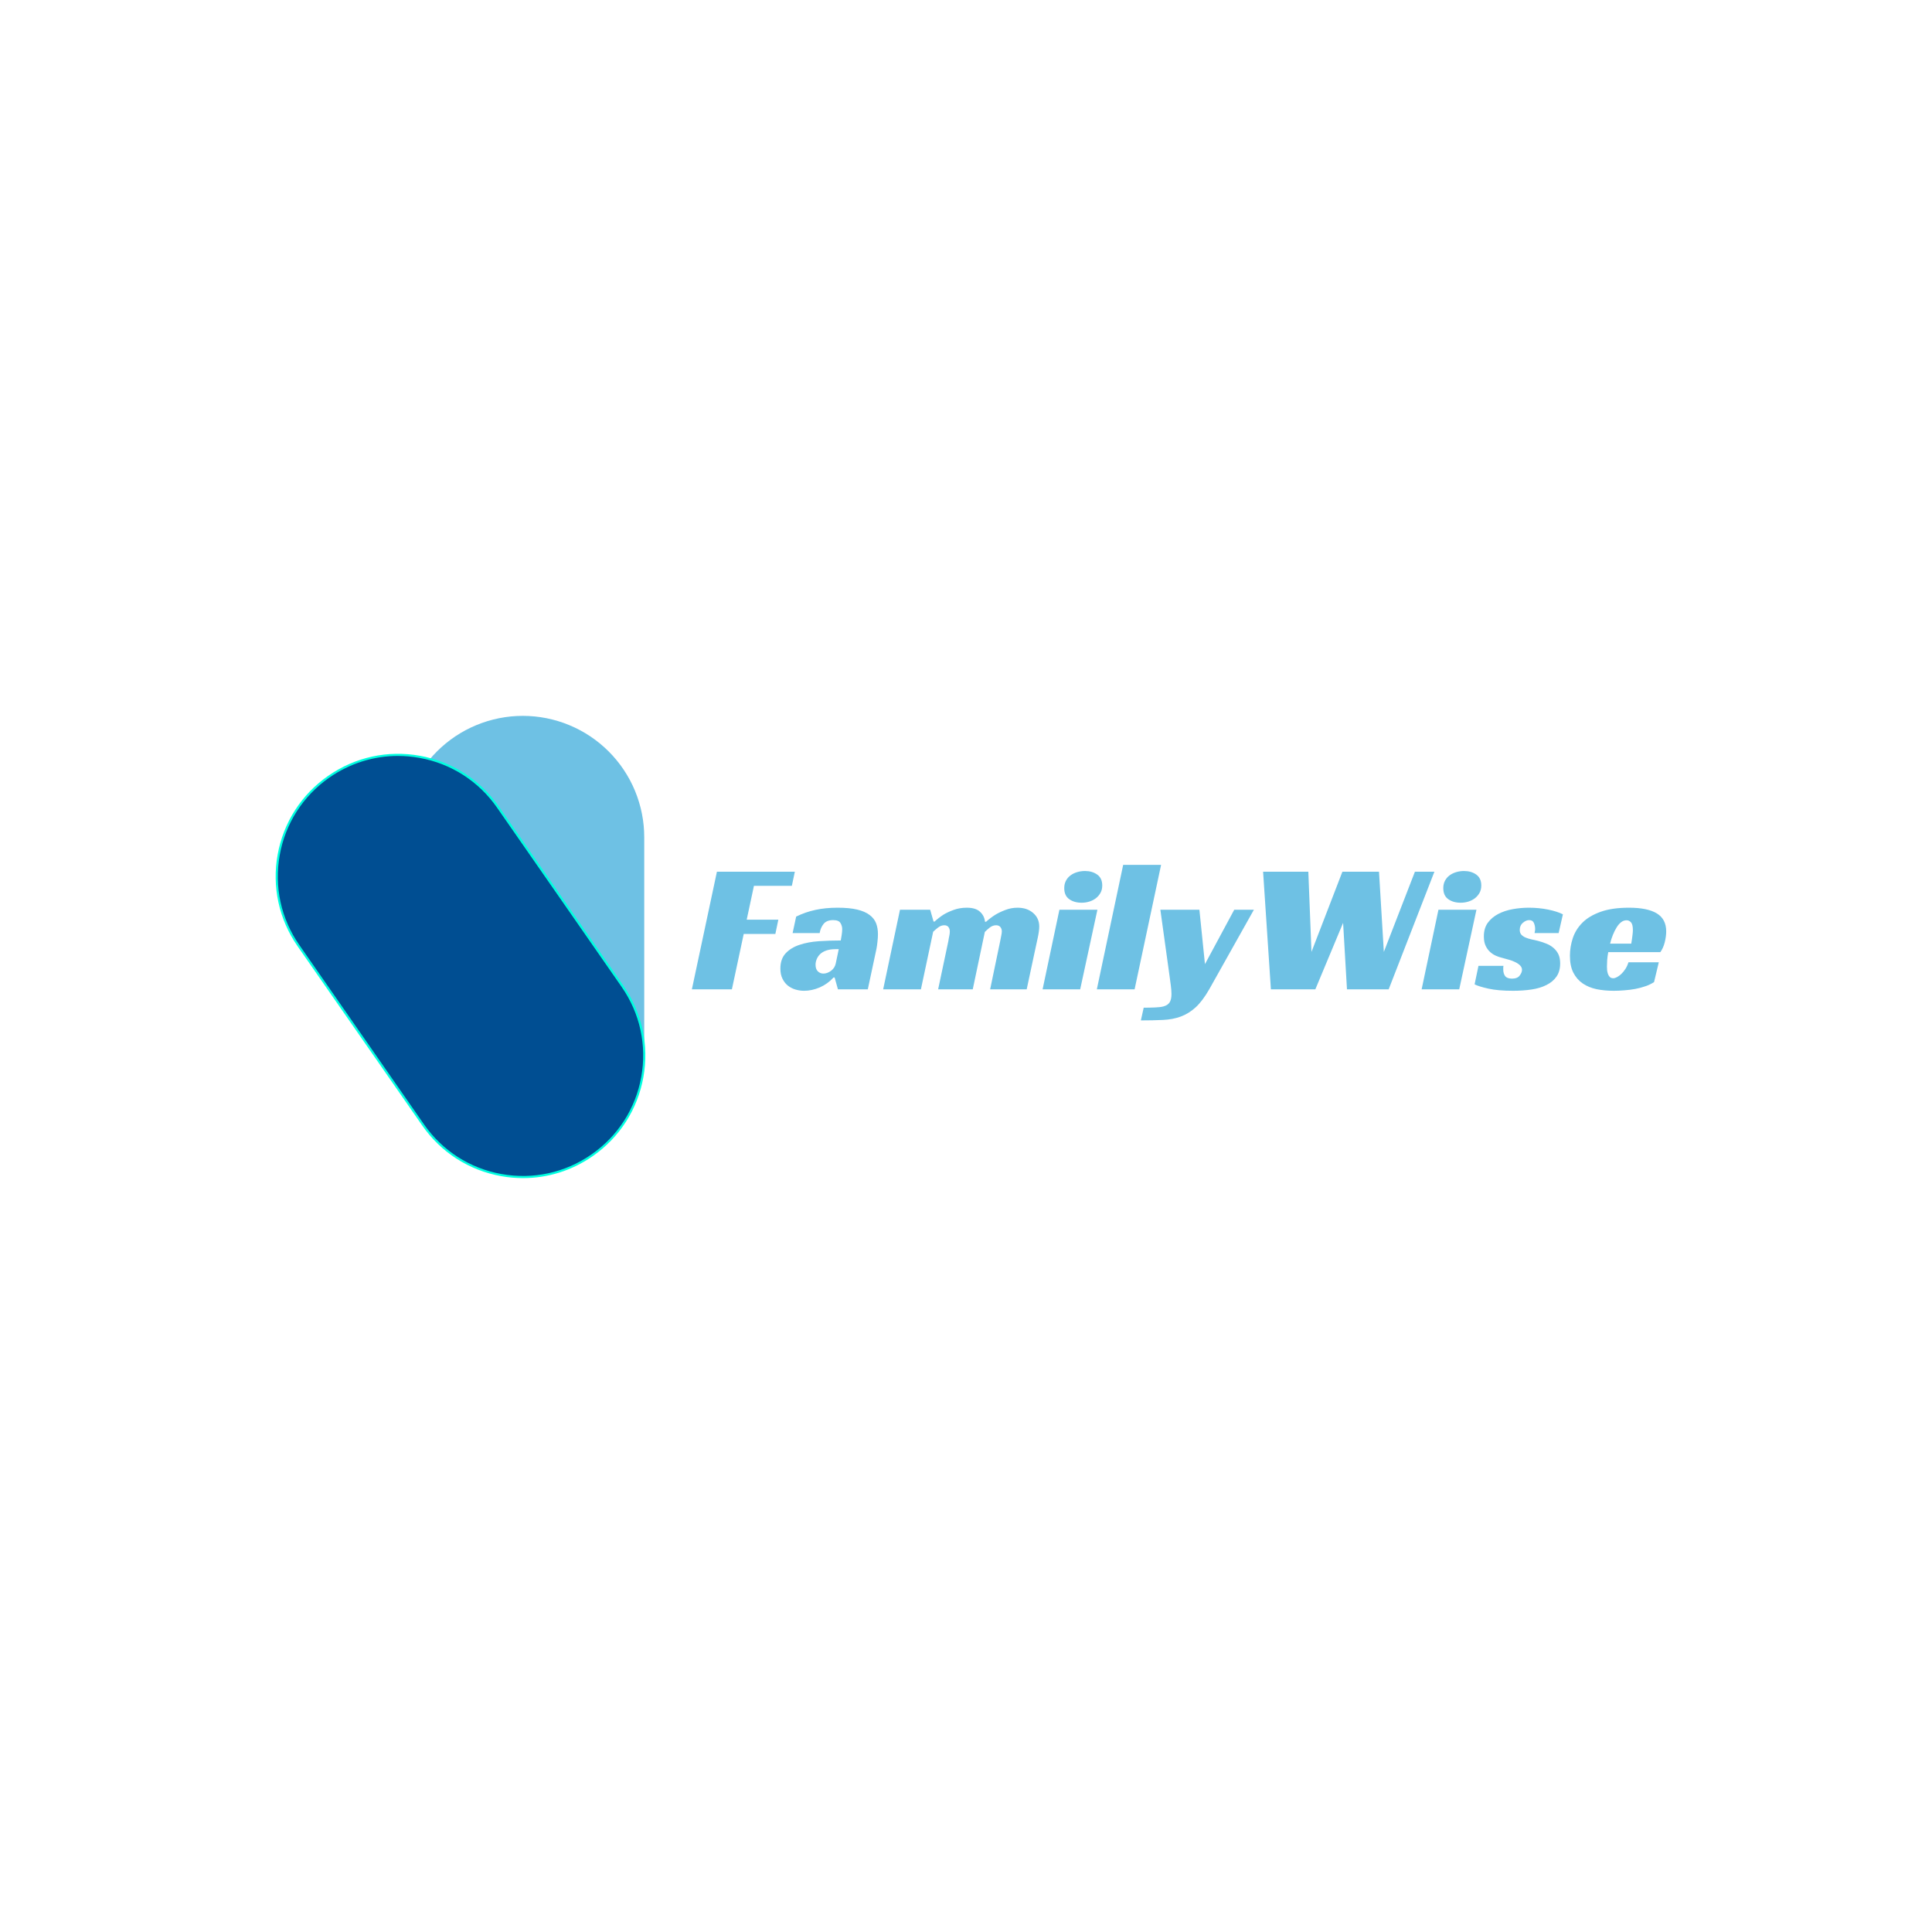
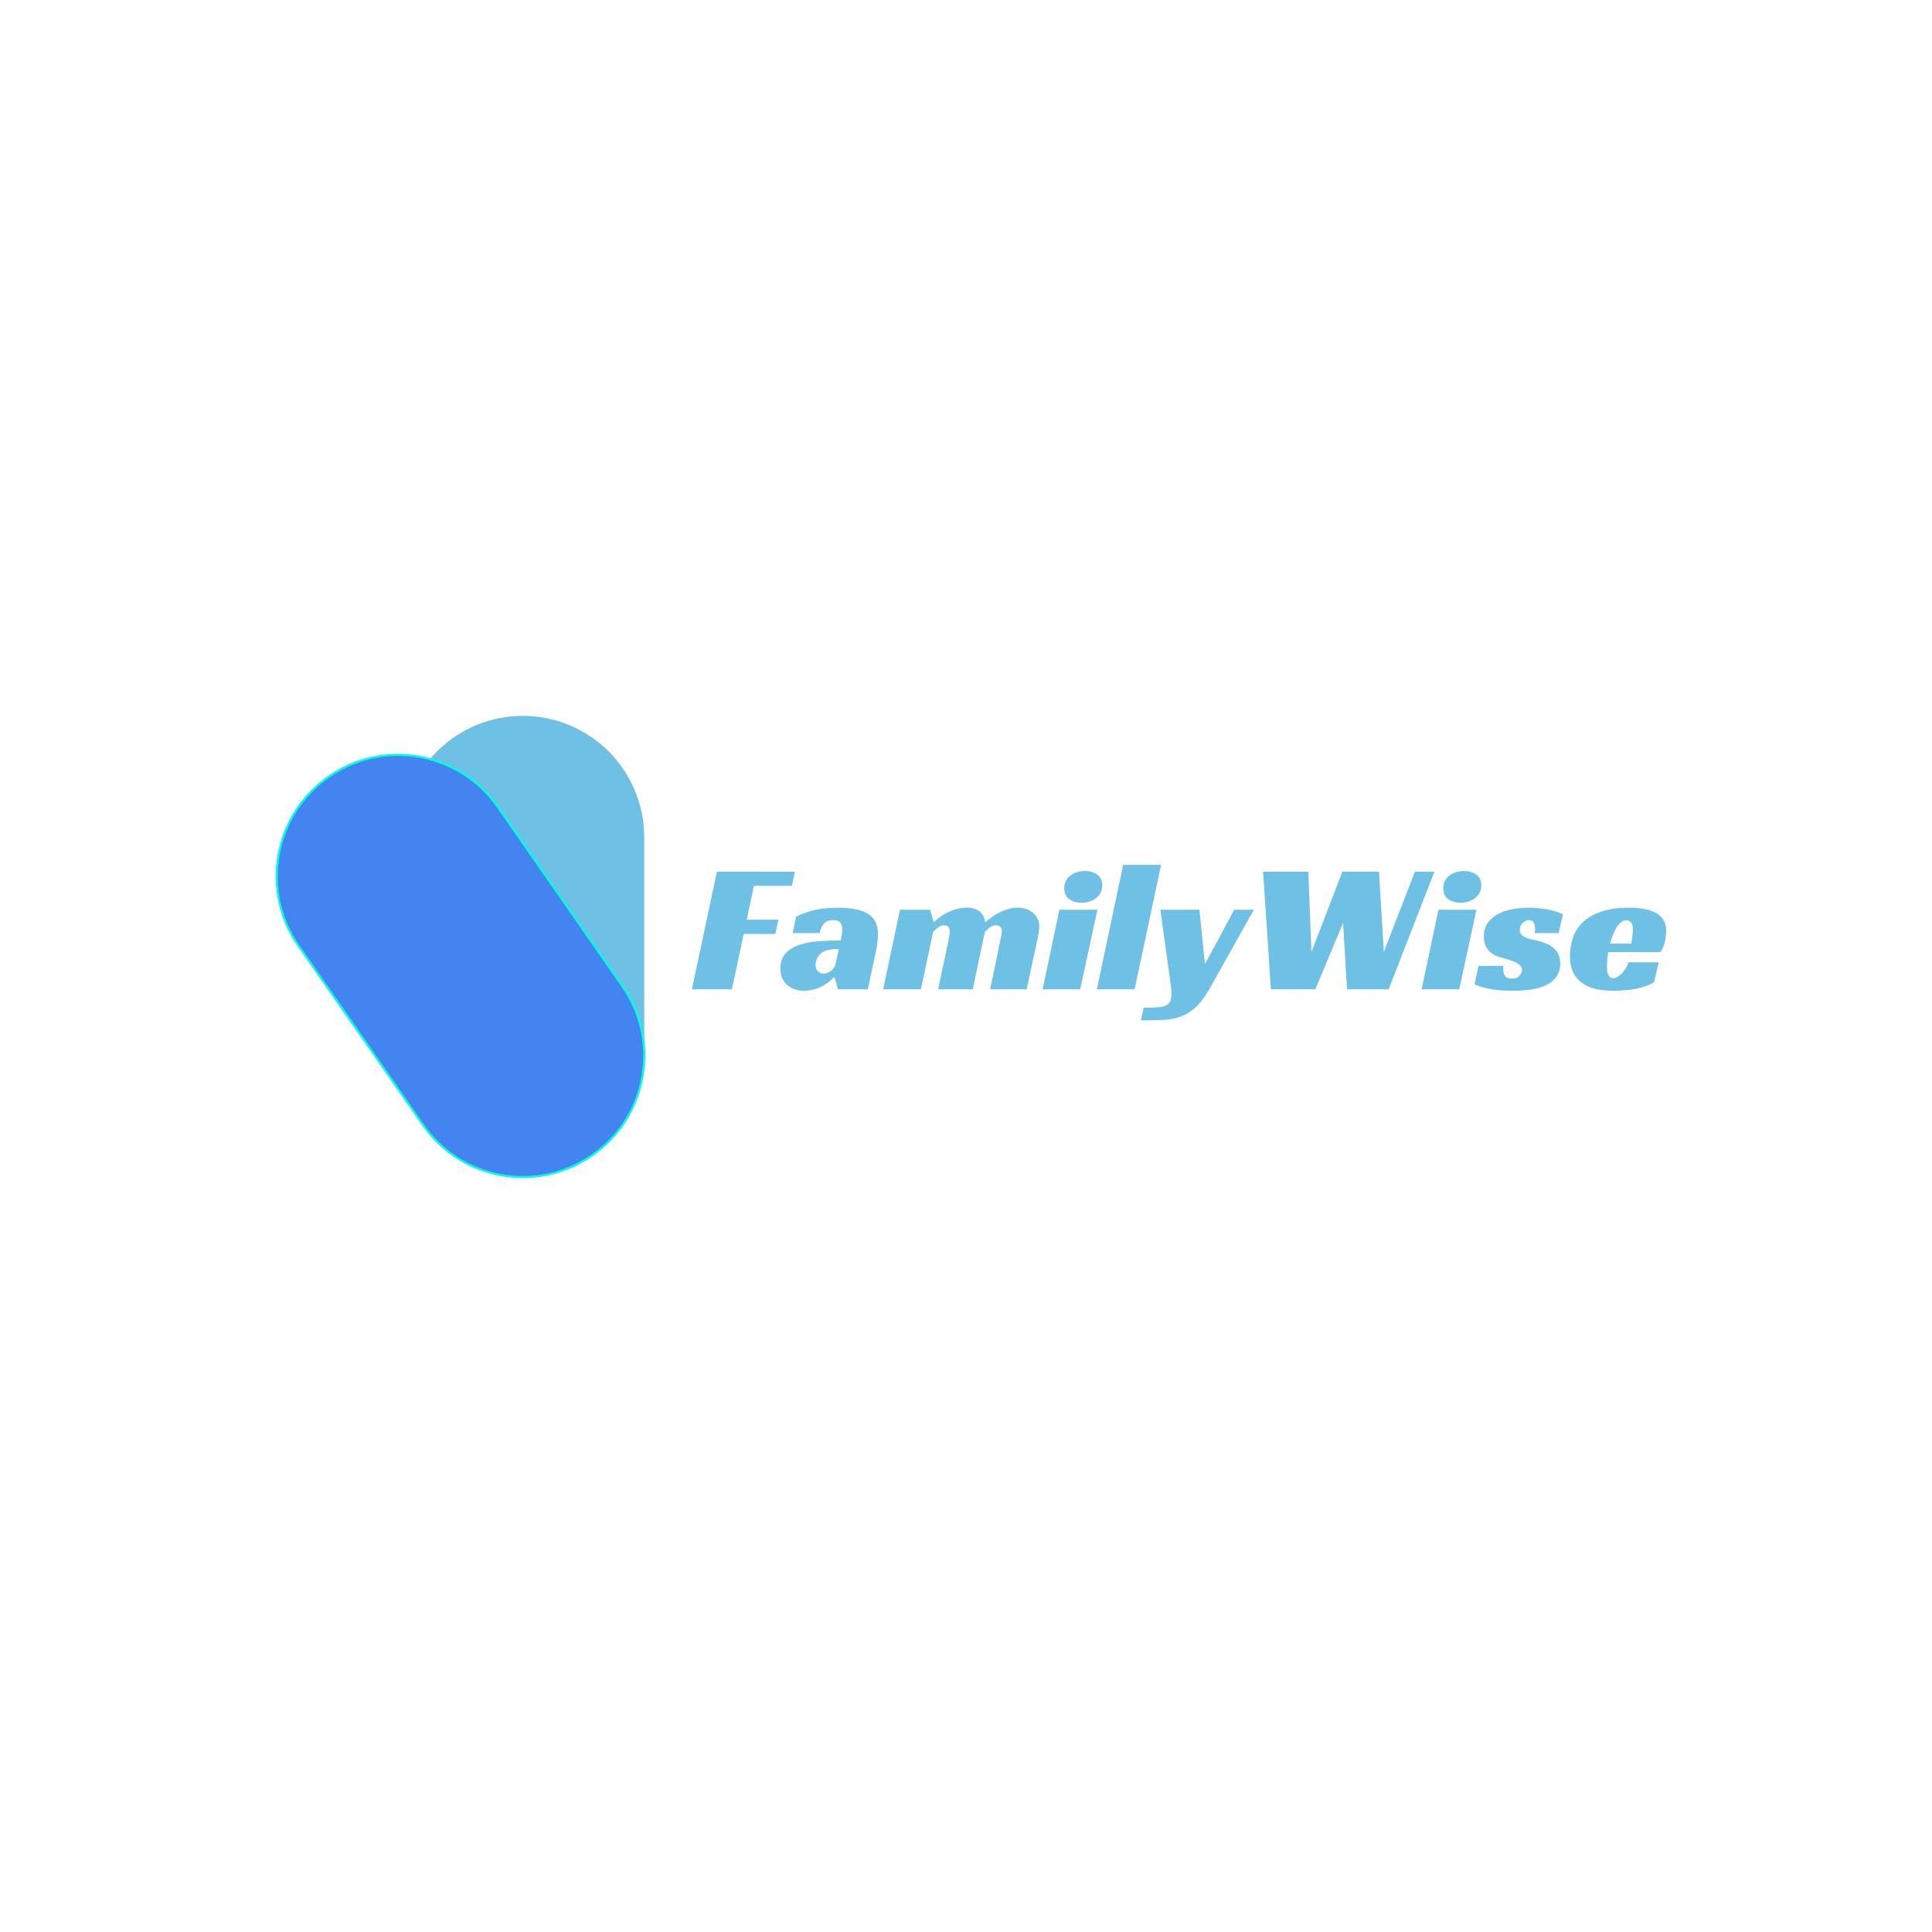
<svg xmlns="http://www.w3.org/2000/svg" width="500" zoomAndPan="magnify" viewBox="0 0 375 375" height="500" preserveAspectRatio="xMidYMid meet" version="1.0">
  <defs>
    <g />
  </defs>
  <path fill="#6ec1e4" d="M 101.477 138.949 C 100.703 138.949 99.934 138.988 99.164 139.062 C 98.398 139.141 97.633 139.254 96.879 139.402 C 96.121 139.555 95.371 139.742 94.633 139.965 C 93.895 140.188 93.168 140.449 92.457 140.746 C 91.742 141.039 91.047 141.371 90.363 141.734 C 89.684 142.098 89.023 142.492 88.379 142.922 C 87.738 143.352 87.117 143.812 86.523 144.301 C 85.926 144.789 85.355 145.309 84.809 145.855 C 84.262 146.398 83.746 146.973 83.254 147.566 C 82.766 148.164 82.305 148.785 81.875 149.426 C 81.449 150.066 81.051 150.73 80.688 151.41 C 80.324 152.09 79.992 152.789 79.699 153.5 C 79.402 154.215 79.145 154.941 78.918 155.68 C 78.695 156.418 78.508 157.164 78.355 157.922 C 78.207 158.68 78.094 159.441 78.02 160.211 C 77.941 160.98 77.902 161.75 77.902 162.523 L 77.902 204.887 C 77.902 205.66 77.941 206.43 78.02 207.199 C 78.094 207.969 78.207 208.73 78.355 209.488 C 78.508 210.246 78.695 210.992 78.918 211.73 C 79.145 212.469 79.402 213.195 79.699 213.91 C 79.992 214.621 80.324 215.32 80.688 216 C 81.051 216.68 81.449 217.344 81.875 217.984 C 82.305 218.625 82.766 219.246 83.254 219.844 C 83.746 220.438 84.262 221.012 84.809 221.555 C 85.355 222.102 85.926 222.621 86.523 223.109 C 87.117 223.598 87.738 224.059 88.379 224.488 C 89.023 224.918 89.684 225.312 90.363 225.676 C 91.047 226.039 91.742 226.371 92.457 226.664 C 93.168 226.961 93.895 227.223 94.633 227.445 C 95.371 227.668 96.121 227.855 96.879 228.008 C 97.633 228.156 98.398 228.27 99.164 228.348 C 99.934 228.422 100.703 228.461 101.477 228.461 C 102.246 228.461 103.02 228.422 103.785 228.348 C 104.555 228.27 105.316 228.156 106.074 228.008 C 106.832 227.855 107.578 227.668 108.316 227.445 C 109.059 227.223 109.781 226.961 110.496 226.664 C 111.211 226.371 111.906 226.039 112.586 225.676 C 113.27 225.312 113.93 224.918 114.57 224.488 C 115.215 224.059 115.832 223.598 116.43 223.109 C 117.027 222.621 117.598 222.102 118.145 221.555 C 118.688 221.012 119.207 220.438 119.695 219.844 C 120.188 219.246 120.645 218.625 121.074 217.984 C 121.504 217.344 121.898 216.68 122.266 216 C 122.629 215.32 122.957 214.621 123.254 213.91 C 123.547 213.195 123.809 212.469 124.031 211.73 C 124.258 210.992 124.445 210.246 124.594 209.488 C 124.746 208.73 124.859 207.969 124.934 207.199 C 125.008 206.43 125.047 205.66 125.047 204.887 L 125.047 162.523 C 125.047 161.75 125.008 160.98 124.934 160.211 C 124.859 159.441 124.746 158.68 124.594 157.922 C 124.445 157.164 124.258 156.418 124.031 155.68 C 123.809 154.941 123.547 154.215 123.254 153.5 C 122.957 152.789 122.629 152.09 122.266 151.41 C 121.898 150.73 121.504 150.066 121.074 149.426 C 120.645 148.785 120.188 148.164 119.695 147.566 C 119.207 146.973 118.688 146.398 118.145 145.855 C 117.598 145.309 117.027 144.789 116.43 144.301 C 115.832 143.812 115.215 143.352 114.57 142.922 C 113.93 142.492 113.27 142.098 112.586 141.734 C 111.906 141.371 111.211 141.039 110.496 140.746 C 109.781 140.449 109.059 140.188 108.316 139.965 C 107.578 139.742 106.832 139.555 106.074 139.402 C 105.316 139.254 104.555 139.141 103.785 139.062 C 103.02 138.988 102.246 138.949 101.477 138.949 Z M 101.477 138.949 " fill-opacity="1" fill-rule="nonzero" />
-   <path fill="#004e92" d="M 63.836 150.746 C 63.203 151.188 62.594 151.656 62.004 152.16 C 61.418 152.66 60.855 153.188 60.32 153.742 C 59.785 154.301 59.277 154.879 58.797 155.484 C 58.32 156.09 57.871 156.719 57.457 157.371 C 57.039 158.02 56.652 158.688 56.305 159.375 C 55.953 160.062 55.637 160.766 55.352 161.484 C 55.07 162.203 54.824 162.934 54.613 163.676 C 54.402 164.418 54.23 165.172 54.094 165.93 C 53.957 166.691 53.859 167.453 53.797 168.223 C 53.734 168.992 53.711 169.766 53.727 170.535 C 53.738 171.309 53.793 172.078 53.883 172.844 C 53.973 173.609 54.098 174.371 54.262 175.125 C 54.43 175.879 54.629 176.625 54.867 177.359 C 55.105 178.094 55.379 178.812 55.688 179.523 C 55.996 180.23 56.336 180.922 56.715 181.594 C 57.09 182.27 57.5 182.922 57.941 183.555 L 82.125 218.34 C 82.566 218.977 83.035 219.586 83.535 220.172 C 84.039 220.762 84.566 221.324 85.121 221.859 C 85.68 222.395 86.258 222.902 86.863 223.379 C 87.469 223.859 88.098 224.305 88.746 224.723 C 89.398 225.141 90.066 225.523 90.754 225.875 C 91.441 226.227 92.145 226.543 92.863 226.824 C 93.582 227.109 94.312 227.355 95.055 227.566 C 95.797 227.773 96.547 227.949 97.309 228.086 C 98.066 228.223 98.832 228.32 99.602 228.383 C 100.371 228.445 101.145 228.469 101.914 228.453 C 102.688 228.438 103.457 228.387 104.223 228.297 C 104.988 228.207 105.75 228.078 106.504 227.914 C 107.258 227.75 108.004 227.551 108.738 227.312 C 109.473 227.074 110.191 226.801 110.898 226.492 C 111.609 226.184 112.297 225.84 112.973 225.465 C 113.648 225.09 114.301 224.68 114.934 224.238 C 115.57 223.797 116.18 223.328 116.766 222.828 C 117.355 222.324 117.914 221.797 118.453 221.242 C 118.988 220.688 119.496 220.105 119.973 219.5 C 120.453 218.895 120.898 218.266 121.316 217.617 C 121.734 216.965 122.117 216.297 122.469 215.609 C 122.82 214.922 123.137 214.219 123.418 213.5 C 123.703 212.781 123.949 212.051 124.156 211.309 C 124.367 210.566 124.543 209.816 124.68 209.055 C 124.816 208.297 124.914 207.531 124.977 206.762 C 125.035 205.992 125.059 205.223 125.047 204.449 C 125.031 203.676 124.98 202.906 124.891 202.141 C 124.801 201.375 124.672 200.613 124.508 199.859 C 124.344 199.105 124.141 198.359 123.906 197.625 C 123.668 196.891 123.395 196.172 123.086 195.465 C 122.777 194.754 122.434 194.066 122.059 193.391 C 121.68 192.719 121.273 192.062 120.832 191.43 L 96.648 156.645 C 96.207 156.012 95.734 155.398 95.234 154.812 C 94.734 154.223 94.207 153.664 93.648 153.125 C 93.094 152.59 92.512 152.086 91.906 151.605 C 91.301 151.125 90.672 150.68 90.023 150.262 C 89.375 149.844 88.707 149.461 88.02 149.109 C 87.332 148.758 86.629 148.441 85.91 148.16 C 85.191 147.879 84.461 147.633 83.719 147.422 C 82.973 147.211 82.223 147.035 81.465 146.898 C 80.703 146.762 79.938 146.664 79.168 146.602 C 78.398 146.543 77.629 146.52 76.855 146.531 C 76.086 146.547 75.316 146.598 74.551 146.688 C 73.781 146.777 73.023 146.906 72.27 147.07 C 71.512 147.234 70.77 147.438 70.035 147.676 C 69.301 147.91 68.578 148.184 67.871 148.492 C 67.164 148.801 66.473 149.145 65.801 149.52 C 65.125 149.898 64.473 150.305 63.836 150.746 Z M 63.836 150.746 " fill-opacity="1" fill-rule="nonzero" />
+   <path fill="#4484F0" d="M 63.836 150.746 C 63.203 151.188 62.594 151.656 62.004 152.16 C 61.418 152.66 60.855 153.188 60.32 153.742 C 59.785 154.301 59.277 154.879 58.797 155.484 C 58.32 156.09 57.871 156.719 57.457 157.371 C 57.039 158.02 56.652 158.688 56.305 159.375 C 55.953 160.062 55.637 160.766 55.352 161.484 C 55.07 162.203 54.824 162.934 54.613 163.676 C 54.402 164.418 54.23 165.172 54.094 165.93 C 53.957 166.691 53.859 167.453 53.797 168.223 C 53.734 168.992 53.711 169.766 53.727 170.535 C 53.738 171.309 53.793 172.078 53.883 172.844 C 53.973 173.609 54.098 174.371 54.262 175.125 C 54.43 175.879 54.629 176.625 54.867 177.359 C 55.105 178.094 55.379 178.812 55.688 179.523 C 55.996 180.23 56.336 180.922 56.715 181.594 C 57.09 182.27 57.5 182.922 57.941 183.555 L 82.125 218.34 C 82.566 218.977 83.035 219.586 83.535 220.172 C 84.039 220.762 84.566 221.324 85.121 221.859 C 85.68 222.395 86.258 222.902 86.863 223.379 C 87.469 223.859 88.098 224.305 88.746 224.723 C 89.398 225.141 90.066 225.523 90.754 225.875 C 91.441 226.227 92.145 226.543 92.863 226.824 C 93.582 227.109 94.312 227.355 95.055 227.566 C 95.797 227.773 96.547 227.949 97.309 228.086 C 98.066 228.223 98.832 228.32 99.602 228.383 C 100.371 228.445 101.145 228.469 101.914 228.453 C 102.688 228.438 103.457 228.387 104.223 228.297 C 104.988 228.207 105.75 228.078 106.504 227.914 C 107.258 227.75 108.004 227.551 108.738 227.312 C 109.473 227.074 110.191 226.801 110.898 226.492 C 111.609 226.184 112.297 225.84 112.973 225.465 C 113.648 225.09 114.301 224.68 114.934 224.238 C 115.57 223.797 116.18 223.328 116.766 222.828 C 117.355 222.324 117.914 221.797 118.453 221.242 C 118.988 220.688 119.496 220.105 119.973 219.5 C 120.453 218.895 120.898 218.266 121.316 217.617 C 121.734 216.965 122.117 216.297 122.469 215.609 C 122.82 214.922 123.137 214.219 123.418 213.5 C 123.703 212.781 123.949 212.051 124.156 211.309 C 124.367 210.566 124.543 209.816 124.68 209.055 C 124.816 208.297 124.914 207.531 124.977 206.762 C 125.035 205.992 125.059 205.223 125.047 204.449 C 125.031 203.676 124.98 202.906 124.891 202.141 C 124.801 201.375 124.672 200.613 124.508 199.859 C 124.344 199.105 124.141 198.359 123.906 197.625 C 123.668 196.891 123.395 196.172 123.086 195.465 C 122.777 194.754 122.434 194.066 122.059 193.391 C 121.68 192.719 121.273 192.062 120.832 191.43 L 96.648 156.645 C 96.207 156.012 95.734 155.398 95.234 154.812 C 94.734 154.223 94.207 153.664 93.648 153.125 C 93.094 152.59 92.512 152.086 91.906 151.605 C 91.301 151.125 90.672 150.68 90.023 150.262 C 89.375 149.844 88.707 149.461 88.02 149.109 C 87.332 148.758 86.629 148.441 85.91 148.16 C 85.191 147.879 84.461 147.633 83.719 147.422 C 82.973 147.211 82.223 147.035 81.465 146.898 C 80.703 146.762 79.938 146.664 79.168 146.602 C 78.398 146.543 77.629 146.52 76.855 146.531 C 76.086 146.547 75.316 146.598 74.551 146.688 C 73.781 146.777 73.023 146.906 72.27 147.07 C 71.512 147.234 70.77 147.438 70.035 147.676 C 69.301 147.91 68.578 148.184 67.871 148.492 C 67.164 148.801 66.473 149.145 65.801 149.52 C 65.125 149.898 64.473 150.305 63.836 150.746 Z M 63.836 150.746 " fill-opacity="1" fill-rule="nonzero" />
  <path fill="#00ffe0" d="M 101.523 228.672 C 106.332 228.672 111.016 227.211 115.047 224.41 C 120.262 220.785 123.754 215.344 124.879 209.094 C 126.004 202.844 124.625 196.527 121 191.312 L 96.816 156.527 C 93.188 151.312 87.75 147.82 81.5 146.695 C 75.246 145.57 68.934 146.949 63.719 150.574 C 58.504 154.199 55.012 159.641 53.887 165.891 C 52.766 172.141 54.141 178.457 57.766 183.672 L 81.949 218.457 C 85.574 223.672 91.016 227.164 97.266 228.289 C 98.688 228.547 100.109 228.672 101.527 228.672 Z M 77.242 146.73 C 78.633 146.73 80.027 146.855 81.426 147.105 C 87.57 148.211 92.914 151.641 96.477 156.766 L 120.656 191.551 C 124.219 196.676 125.574 202.879 124.469 209.02 C 123.363 215.164 119.934 220.508 114.809 224.07 C 109.684 227.633 103.48 228.984 97.336 227.879 C 91.195 226.777 85.852 223.344 82.289 218.223 L 58.105 183.434 C 54.543 178.312 53.191 172.105 54.297 165.965 C 55.398 159.82 58.828 154.477 63.953 150.914 C 67.914 148.164 72.52 146.727 77.242 146.727 Z M 77.242 146.73 " fill-opacity="1" fill-rule="nonzero" />
  <g fill="#6ec1e4" fill-opacity="1">
    <g transform="translate(134.2934, 192.0303)">
      <g>
        <path d="M 4.859 -22.828 L 19.984 -22.828 L 19.406 -20.094 L 12.047 -20.094 L 10.641 -13.516 L 16.781 -13.516 L 16.203 -10.75 L 10.062 -10.75 L 7.766 0 L 0 0 Z M 4.859 -22.828 " />
      </g>
    </g>
  </g>
  <g fill="#6ec1e4" fill-opacity="1">
    <g transform="translate(151.9405, 192.0303)">
      <g>
        <path d="M 2.594 -14.125 C 3.812 -14.719 5.062 -15.148 6.344 -15.422 C 7.625 -15.703 9.055 -15.844 10.641 -15.844 C 12.172 -15.844 13.438 -15.723 14.438 -15.484 C 15.445 -15.242 16.25 -14.895 16.844 -14.438 C 17.445 -13.988 17.867 -13.453 18.109 -12.828 C 18.348 -12.203 18.469 -11.492 18.469 -10.703 C 18.469 -10.254 18.438 -9.766 18.375 -9.234 C 18.32 -8.711 18.258 -8.27 18.188 -7.906 L 16.5 0 L 10.703 0 L 10.062 -2.297 L 9.844 -2.297 C 9.082 -1.461 8.191 -0.82 7.172 -0.375 C 6.148 0.062 5.141 0.281 4.141 0.281 C 3.555 0.281 2.988 0.195 2.438 0.031 C 1.895 -0.133 1.406 -0.391 0.969 -0.734 C 0.539 -1.086 0.195 -1.531 -0.062 -2.062 C -0.332 -2.602 -0.469 -3.258 -0.469 -4.031 C -0.469 -5.27 -0.129 -6.254 0.547 -6.984 C 1.234 -7.723 2.133 -8.273 3.25 -8.641 C 4.363 -9.016 5.617 -9.25 7.016 -9.344 C 8.422 -9.438 9.832 -9.484 11.25 -9.484 C 11.301 -9.723 11.359 -10.062 11.422 -10.5 C 11.492 -10.945 11.531 -11.344 11.531 -11.688 C 11.531 -12.113 11.414 -12.508 11.188 -12.875 C 10.969 -13.25 10.5 -13.438 9.781 -13.438 C 8.938 -13.438 8.316 -13.191 7.922 -12.703 C 7.523 -12.211 7.27 -11.617 7.156 -10.922 L 1.906 -10.922 Z M 10.859 -7.797 L 10.203 -7.797 C 9.516 -7.797 8.922 -7.707 8.422 -7.531 C 7.93 -7.352 7.535 -7.117 7.234 -6.828 C 6.941 -6.535 6.723 -6.207 6.578 -5.844 C 6.43 -5.488 6.359 -5.133 6.359 -4.781 C 6.359 -4.207 6.508 -3.773 6.812 -3.484 C 7.113 -3.203 7.469 -3.062 7.875 -3.062 C 8.375 -3.062 8.867 -3.238 9.359 -3.594 C 9.848 -3.957 10.156 -4.438 10.281 -5.031 Z M 10.859 -7.797 " />
      </g>
    </g>
  </g>
  <g fill="#6ec1e4" fill-opacity="1">
    <g transform="translate(171.78, 192.0303)">
      <g>
        <path d="M 9.625 -13.156 C 10.133 -13.633 10.703 -14.078 11.328 -14.484 C 11.867 -14.816 12.523 -15.125 13.297 -15.406 C 14.066 -15.695 14.93 -15.844 15.891 -15.844 C 17.035 -15.844 17.891 -15.578 18.453 -15.047 C 19.016 -14.523 19.332 -13.883 19.406 -13.125 L 19.625 -13.125 C 20.176 -13.625 20.773 -14.078 21.422 -14.484 C 21.973 -14.816 22.617 -15.125 23.359 -15.406 C 24.098 -15.695 24.891 -15.844 25.734 -15.844 C 26.973 -15.844 27.984 -15.5 28.766 -14.812 C 29.547 -14.133 29.938 -13.258 29.938 -12.188 C 29.938 -11.633 29.836 -10.898 29.641 -9.984 C 29.453 -9.078 29.238 -8.086 29 -7.016 L 27.5 0 L 20.406 0 L 22.359 -9.375 C 22.43 -9.738 22.5 -10.086 22.562 -10.422 C 22.633 -10.754 22.672 -11.031 22.672 -11.25 C 22.672 -11.582 22.578 -11.863 22.391 -12.094 C 22.203 -12.32 21.926 -12.438 21.562 -12.438 C 21.102 -12.438 20.676 -12.273 20.281 -11.953 C 19.883 -11.629 19.582 -11.359 19.375 -11.141 L 17.031 0 L 10.312 0 L 12.297 -9.375 C 12.336 -9.688 12.395 -10.004 12.469 -10.328 C 12.539 -10.648 12.578 -10.945 12.578 -11.219 C 12.578 -11.57 12.488 -11.863 12.312 -12.094 C 12.133 -12.32 11.863 -12.438 11.5 -12.438 C 11.07 -12.438 10.66 -12.281 10.266 -11.969 C 9.867 -11.656 9.562 -11.391 9.344 -11.172 L 6.969 0 L -0.359 0 L 2.906 -15.453 L 8.766 -15.453 L 9.422 -13.156 Z M 9.625 -13.156 " />
      </g>
    </g>
  </g>
  <g fill="#6ec1e4" fill-opacity="1">
    <g transform="translate(202.7253, 192.0303)">
      <g>
        <path d="M 6.938 0 L -0.359 0 L 2.906 -15.453 L 10.281 -15.453 Z M 11.219 -20.156 C 11.219 -19.602 11.102 -19.125 10.875 -18.719 C 10.645 -18.312 10.344 -17.961 9.969 -17.672 C 9.602 -17.391 9.18 -17.176 8.703 -17.031 C 8.223 -16.883 7.727 -16.812 7.219 -16.812 C 6.258 -16.812 5.457 -17.039 4.812 -17.5 C 4.164 -17.957 3.844 -18.676 3.844 -19.656 C 3.844 -20.188 3.953 -20.66 4.172 -21.078 C 4.391 -21.492 4.68 -21.836 5.047 -22.109 C 5.422 -22.391 5.852 -22.602 6.344 -22.75 C 6.832 -22.895 7.344 -22.969 7.875 -22.969 C 8.801 -22.969 9.586 -22.738 10.234 -22.281 C 10.891 -21.82 11.219 -21.113 11.219 -20.156 Z M 11.219 -20.156 " />
      </g>
    </g>
  </g>
  <g fill="#6ec1e4" fill-opacity="1">
    <g transform="translate(213.2561, 192.0303)">
      <g>
        <path d="M 6.969 0 L -0.359 0 L 4.75 -24.156 L 12.109 -24.156 Z M 6.969 0 " />
      </g>
    </g>
  </g>
  <g fill="#6ec1e4" fill-opacity="1">
    <g transform="translate(223.7868, 192.0303)">
      <g>
        <path d="M 9.016 -15.453 L 10.094 -4.891 L 15.781 -15.453 L 19.594 -15.453 L 10.922 0 C 10.055 1.508 9.18 2.672 8.297 3.484 C 7.41 4.297 6.445 4.895 5.406 5.281 C 4.363 5.664 3.211 5.883 1.953 5.938 C 0.703 6 -0.727 6.031 -2.344 6.031 L -1.797 3.562 C -1.004 3.562 -0.27 3.547 0.406 3.516 C 1.094 3.492 1.641 3.426 2.047 3.312 C 2.598 3.164 2.992 2.906 3.234 2.531 C 3.473 2.164 3.594 1.625 3.594 0.906 C 3.594 0.426 3.551 -0.125 3.469 -0.75 C 3.383 -1.375 3.297 -2.035 3.203 -2.734 L 1.438 -15.453 Z M 9.016 -15.453 " />
      </g>
    </g>
  </g>
  <g fill="#6ec1e4" fill-opacity="1">
    <g transform="translate(242.3684, 192.0303)">
      <g>
        <path d="M 2.797 -22.828 L 11.578 -22.828 L 12.188 -7.266 L 18.188 -22.828 L 25.297 -22.828 L 26.234 -7.266 L 32.266 -22.828 L 36.047 -22.828 L 27.172 0 L 19.078 0 L 18.328 -12.906 L 12.938 0 L 4.312 0 Z M 2.797 -22.828 " />
      </g>
    </g>
  </g>
  <g fill="#6ec1e4" fill-opacity="1">
    <g transform="translate(276.2969, 192.0303)">
      <g>
        <path d="M 6.938 0 L -0.359 0 L 2.906 -15.453 L 10.281 -15.453 Z M 11.219 -20.156 C 11.219 -19.602 11.102 -19.125 10.875 -18.719 C 10.645 -18.312 10.344 -17.961 9.969 -17.672 C 9.602 -17.391 9.18 -17.176 8.703 -17.031 C 8.223 -16.883 7.727 -16.812 7.219 -16.812 C 6.258 -16.812 5.457 -17.039 4.812 -17.5 C 4.164 -17.957 3.844 -18.676 3.844 -19.656 C 3.844 -20.188 3.953 -20.66 4.172 -21.078 C 4.391 -21.492 4.68 -21.836 5.047 -22.109 C 5.422 -22.391 5.852 -22.602 6.344 -22.75 C 6.832 -22.895 7.344 -22.969 7.875 -22.969 C 8.801 -22.969 9.586 -22.738 10.234 -22.281 C 10.891 -21.82 11.219 -21.113 11.219 -20.156 Z M 11.219 -20.156 " />
      </g>
    </g>
  </g>
  <g fill="#6ec1e4" fill-opacity="1">
    <g transform="translate(286.8276, 192.0303)">
      <g>
        <path d="M 11.031 -10.922 C 11.051 -11.047 11.07 -11.164 11.094 -11.281 C 11.125 -11.406 11.141 -11.539 11.141 -11.688 C 11.141 -12.113 11.062 -12.508 10.906 -12.875 C 10.75 -13.25 10.441 -13.438 9.984 -13.438 C 9.578 -13.438 9.172 -13.266 8.766 -12.922 C 8.359 -12.578 8.156 -12.113 8.156 -11.531 C 8.156 -11.156 8.254 -10.852 8.453 -10.625 C 8.66 -10.395 8.93 -10.207 9.266 -10.062 C 9.609 -9.914 9.988 -9.797 10.406 -9.703 C 10.82 -9.609 11.234 -9.516 11.641 -9.422 C 12.211 -9.273 12.754 -9.098 13.266 -8.891 C 13.785 -8.691 14.25 -8.422 14.656 -8.078 C 15.07 -7.742 15.398 -7.332 15.641 -6.844 C 15.879 -6.352 16 -5.75 16 -5.031 C 16 -4.02 15.766 -3.172 15.297 -2.484 C 14.828 -1.805 14.176 -1.258 13.344 -0.844 C 12.52 -0.426 11.551 -0.133 10.438 0.031 C 9.32 0.195 8.129 0.281 6.859 0.281 C 4.922 0.281 3.316 0.141 2.047 -0.141 C 0.773 -0.43 -0.109 -0.707 -0.609 -0.969 L 0.141 -4.562 L 5 -4.562 C 4.969 -4.445 4.953 -4.332 4.953 -4.219 C 4.953 -4.113 4.953 -4 4.953 -3.875 C 4.953 -3.332 5.078 -2.895 5.328 -2.562 C 5.586 -2.238 6.031 -2.078 6.656 -2.078 C 7.344 -2.078 7.836 -2.273 8.141 -2.672 C 8.441 -3.066 8.594 -3.438 8.594 -3.781 C 8.594 -4.113 8.461 -4.406 8.203 -4.656 C 7.953 -4.906 7.633 -5.117 7.25 -5.297 C 6.875 -5.484 6.453 -5.641 5.984 -5.766 C 5.516 -5.898 5.066 -6.023 4.641 -6.141 C 4.328 -6.211 3.973 -6.332 3.578 -6.5 C 3.18 -6.664 2.801 -6.906 2.438 -7.219 C 2.082 -7.531 1.785 -7.93 1.547 -8.422 C 1.305 -8.922 1.188 -9.539 1.188 -10.281 C 1.188 -11.332 1.441 -12.211 1.953 -12.922 C 2.473 -13.629 3.145 -14.195 3.969 -14.625 C 4.801 -15.062 5.738 -15.375 6.781 -15.562 C 7.82 -15.75 8.867 -15.844 9.922 -15.844 C 11.234 -15.844 12.477 -15.723 13.656 -15.484 C 14.832 -15.242 15.789 -14.938 16.531 -14.562 L 15.703 -10.922 Z M 11.031 -10.922 " />
      </g>
    </g>
  </g>
  <g fill="#6ec1e4" fill-opacity="1">
    <g transform="translate(304.3309, 192.0303)">
      <g>
        <path d="M 7.828 -7.219 C 7.734 -6.695 7.664 -6.195 7.625 -5.719 C 7.594 -5.238 7.578 -4.805 7.578 -4.422 C 7.578 -4.203 7.586 -3.961 7.609 -3.703 C 7.641 -3.441 7.695 -3.195 7.781 -2.969 C 7.863 -2.738 7.984 -2.547 8.141 -2.391 C 8.297 -2.234 8.52 -2.156 8.812 -2.156 C 9.02 -2.156 9.258 -2.227 9.531 -2.375 C 9.812 -2.52 10.086 -2.723 10.359 -2.984 C 10.641 -3.242 10.906 -3.566 11.156 -3.953 C 11.406 -4.336 11.602 -4.77 11.75 -5.25 L 17.641 -5.25 L 16.719 -1.406 C 16.238 -1.094 15.688 -0.828 15.062 -0.609 C 14.438 -0.391 13.773 -0.211 13.078 -0.078 C 12.391 0.047 11.688 0.133 10.969 0.188 C 10.25 0.25 9.562 0.281 8.906 0.281 C 7.707 0.281 6.594 0.176 5.562 -0.031 C 4.539 -0.25 3.645 -0.617 2.875 -1.141 C 2.102 -1.672 1.492 -2.375 1.047 -3.25 C 0.609 -4.125 0.391 -5.207 0.391 -6.5 C 0.391 -7.676 0.578 -8.828 0.953 -9.953 C 1.328 -11.078 1.953 -12.078 2.828 -12.953 C 3.703 -13.828 4.875 -14.523 6.344 -15.047 C 7.812 -15.578 9.648 -15.844 11.859 -15.844 C 14.254 -15.844 16.055 -15.473 17.266 -14.734 C 18.473 -13.992 19.078 -12.832 19.078 -11.25 C 19.078 -10.602 18.984 -9.898 18.797 -9.141 C 18.609 -8.391 18.32 -7.75 17.938 -7.219 Z M 12.609 -11.5 C 12.609 -12.238 12.488 -12.738 12.25 -13 C 12.008 -13.27 11.723 -13.406 11.391 -13.406 C 11.004 -13.406 10.648 -13.281 10.328 -13.031 C 10.004 -12.781 9.711 -12.441 9.453 -12.016 C 9.191 -11.598 8.953 -11.117 8.734 -10.578 C 8.516 -10.047 8.332 -9.477 8.188 -8.875 L 12.297 -8.875 C 12.336 -9.164 12.383 -9.469 12.438 -9.781 C 12.477 -10.039 12.516 -10.328 12.547 -10.641 C 12.586 -10.953 12.609 -11.238 12.609 -11.5 Z M 12.609 -11.5 " />
      </g>
    </g>
  </g>
</svg>
